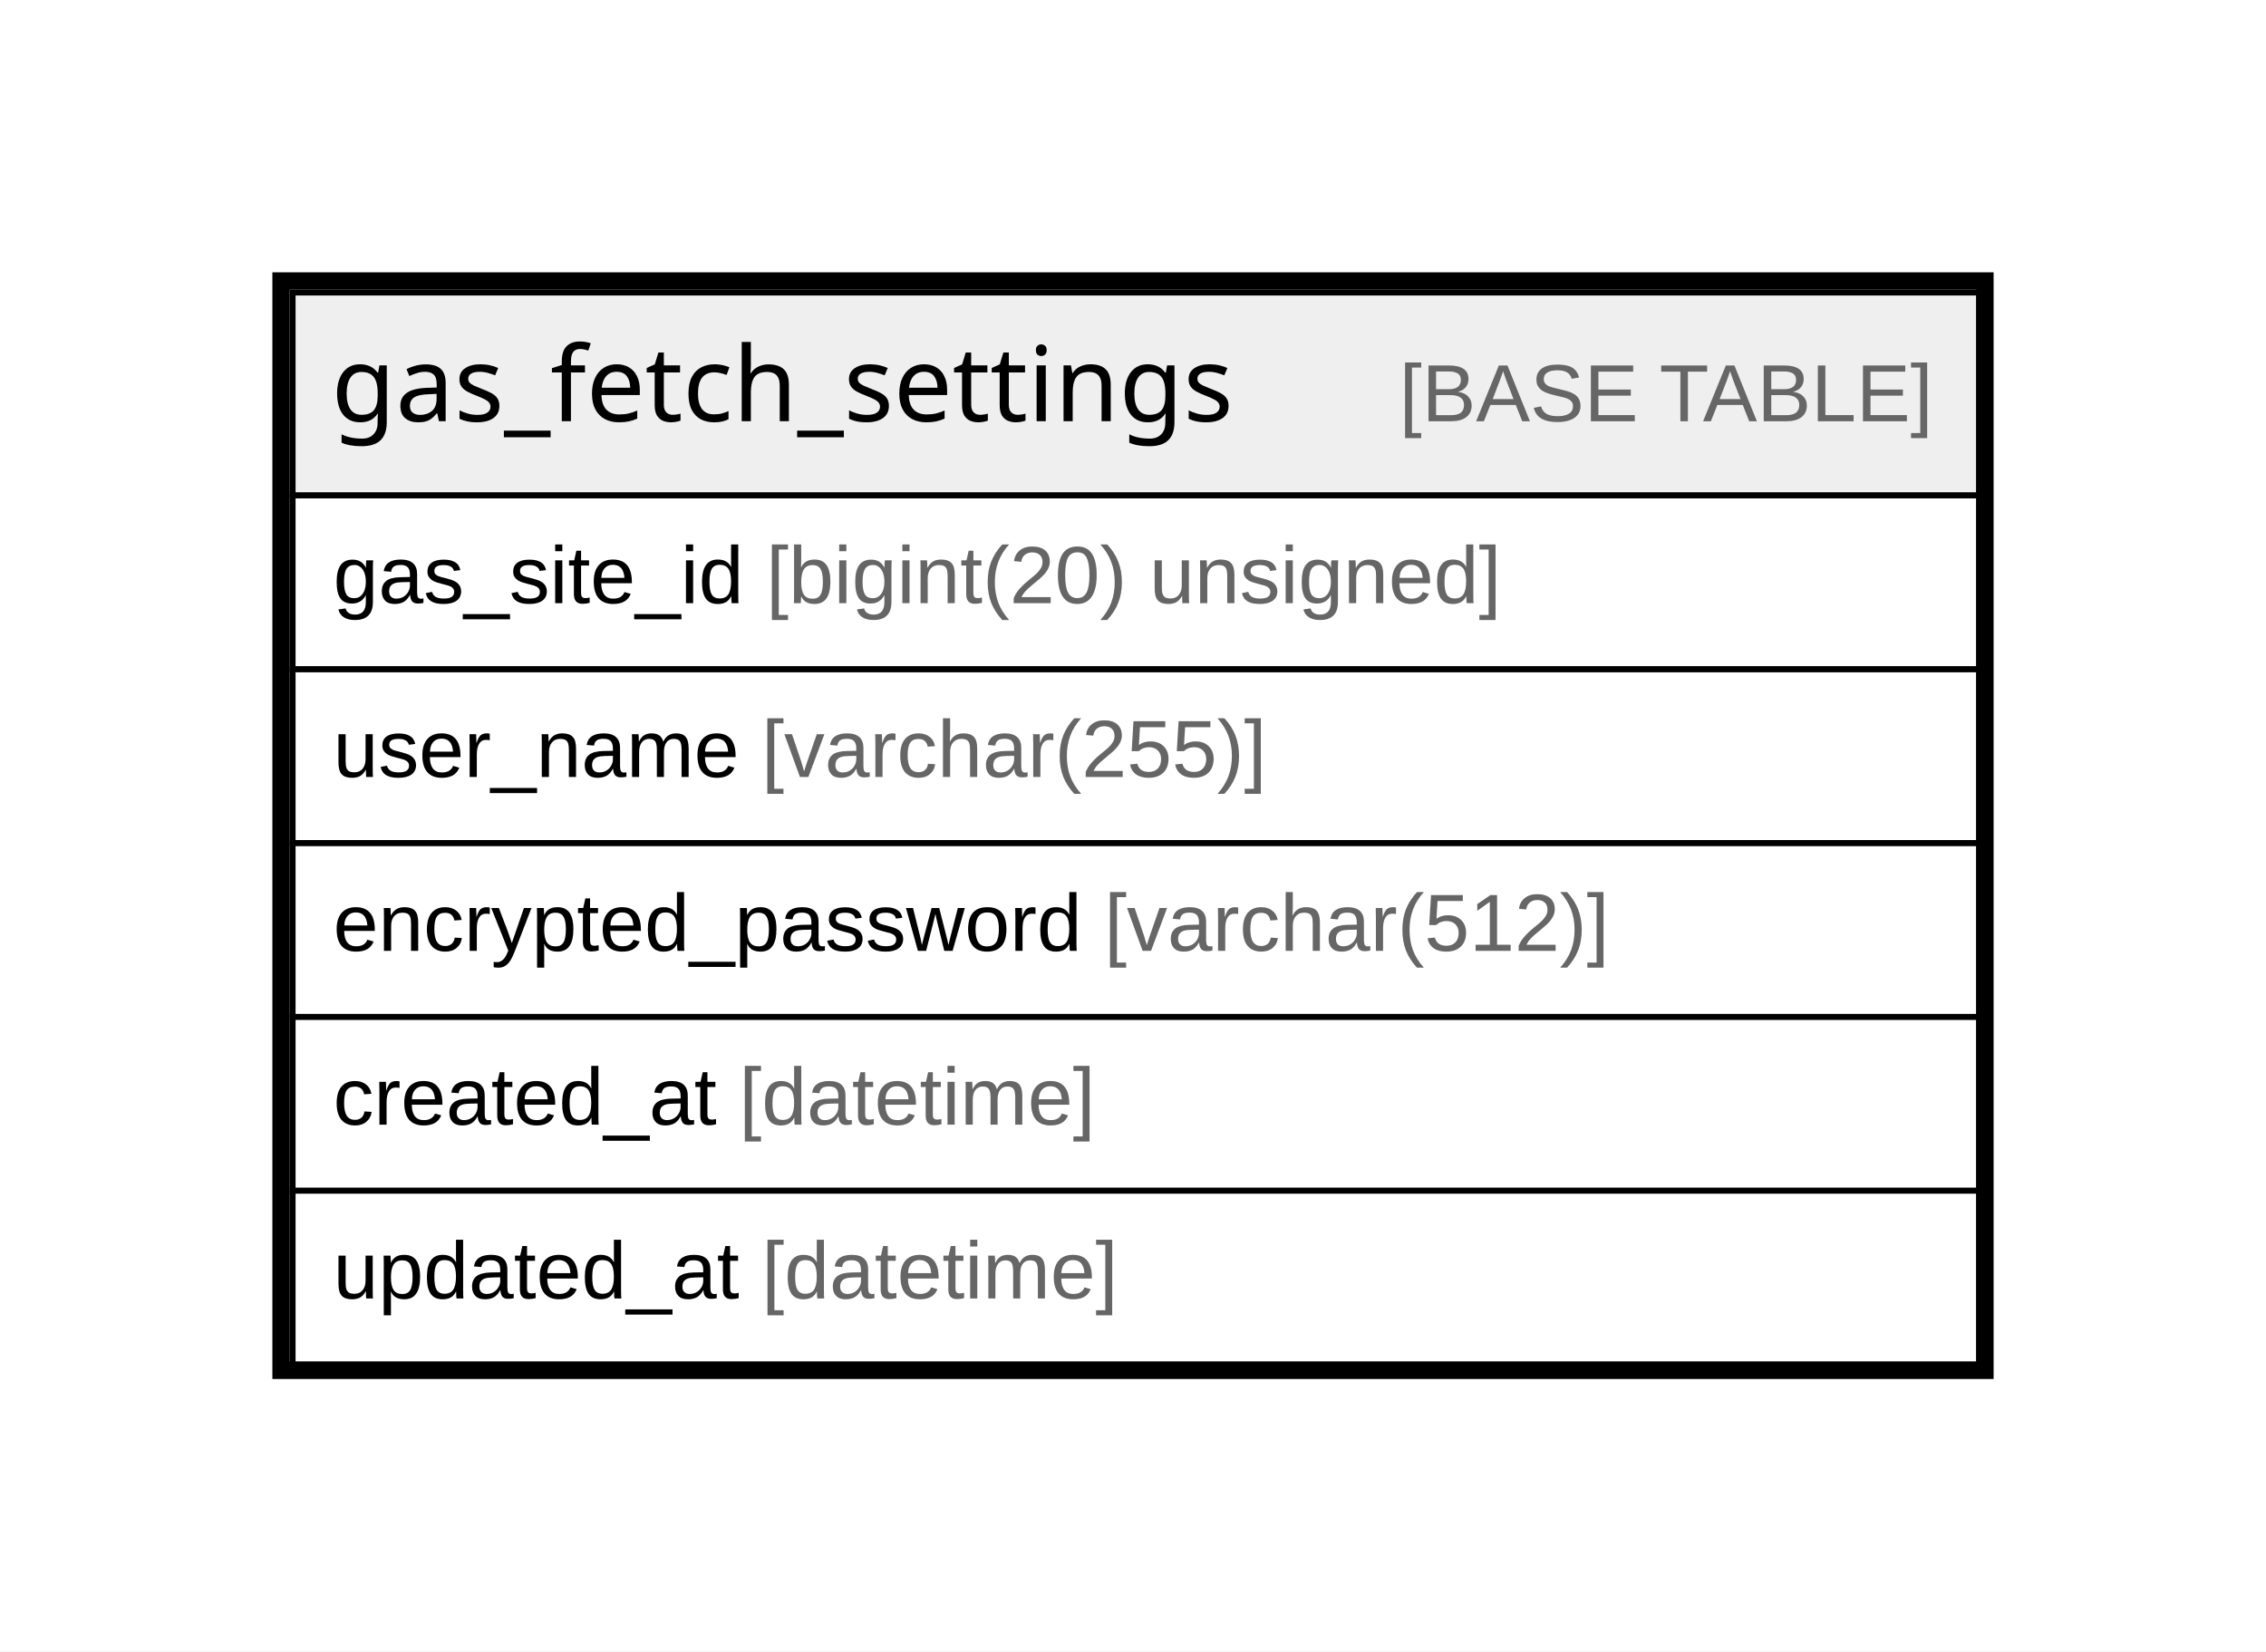
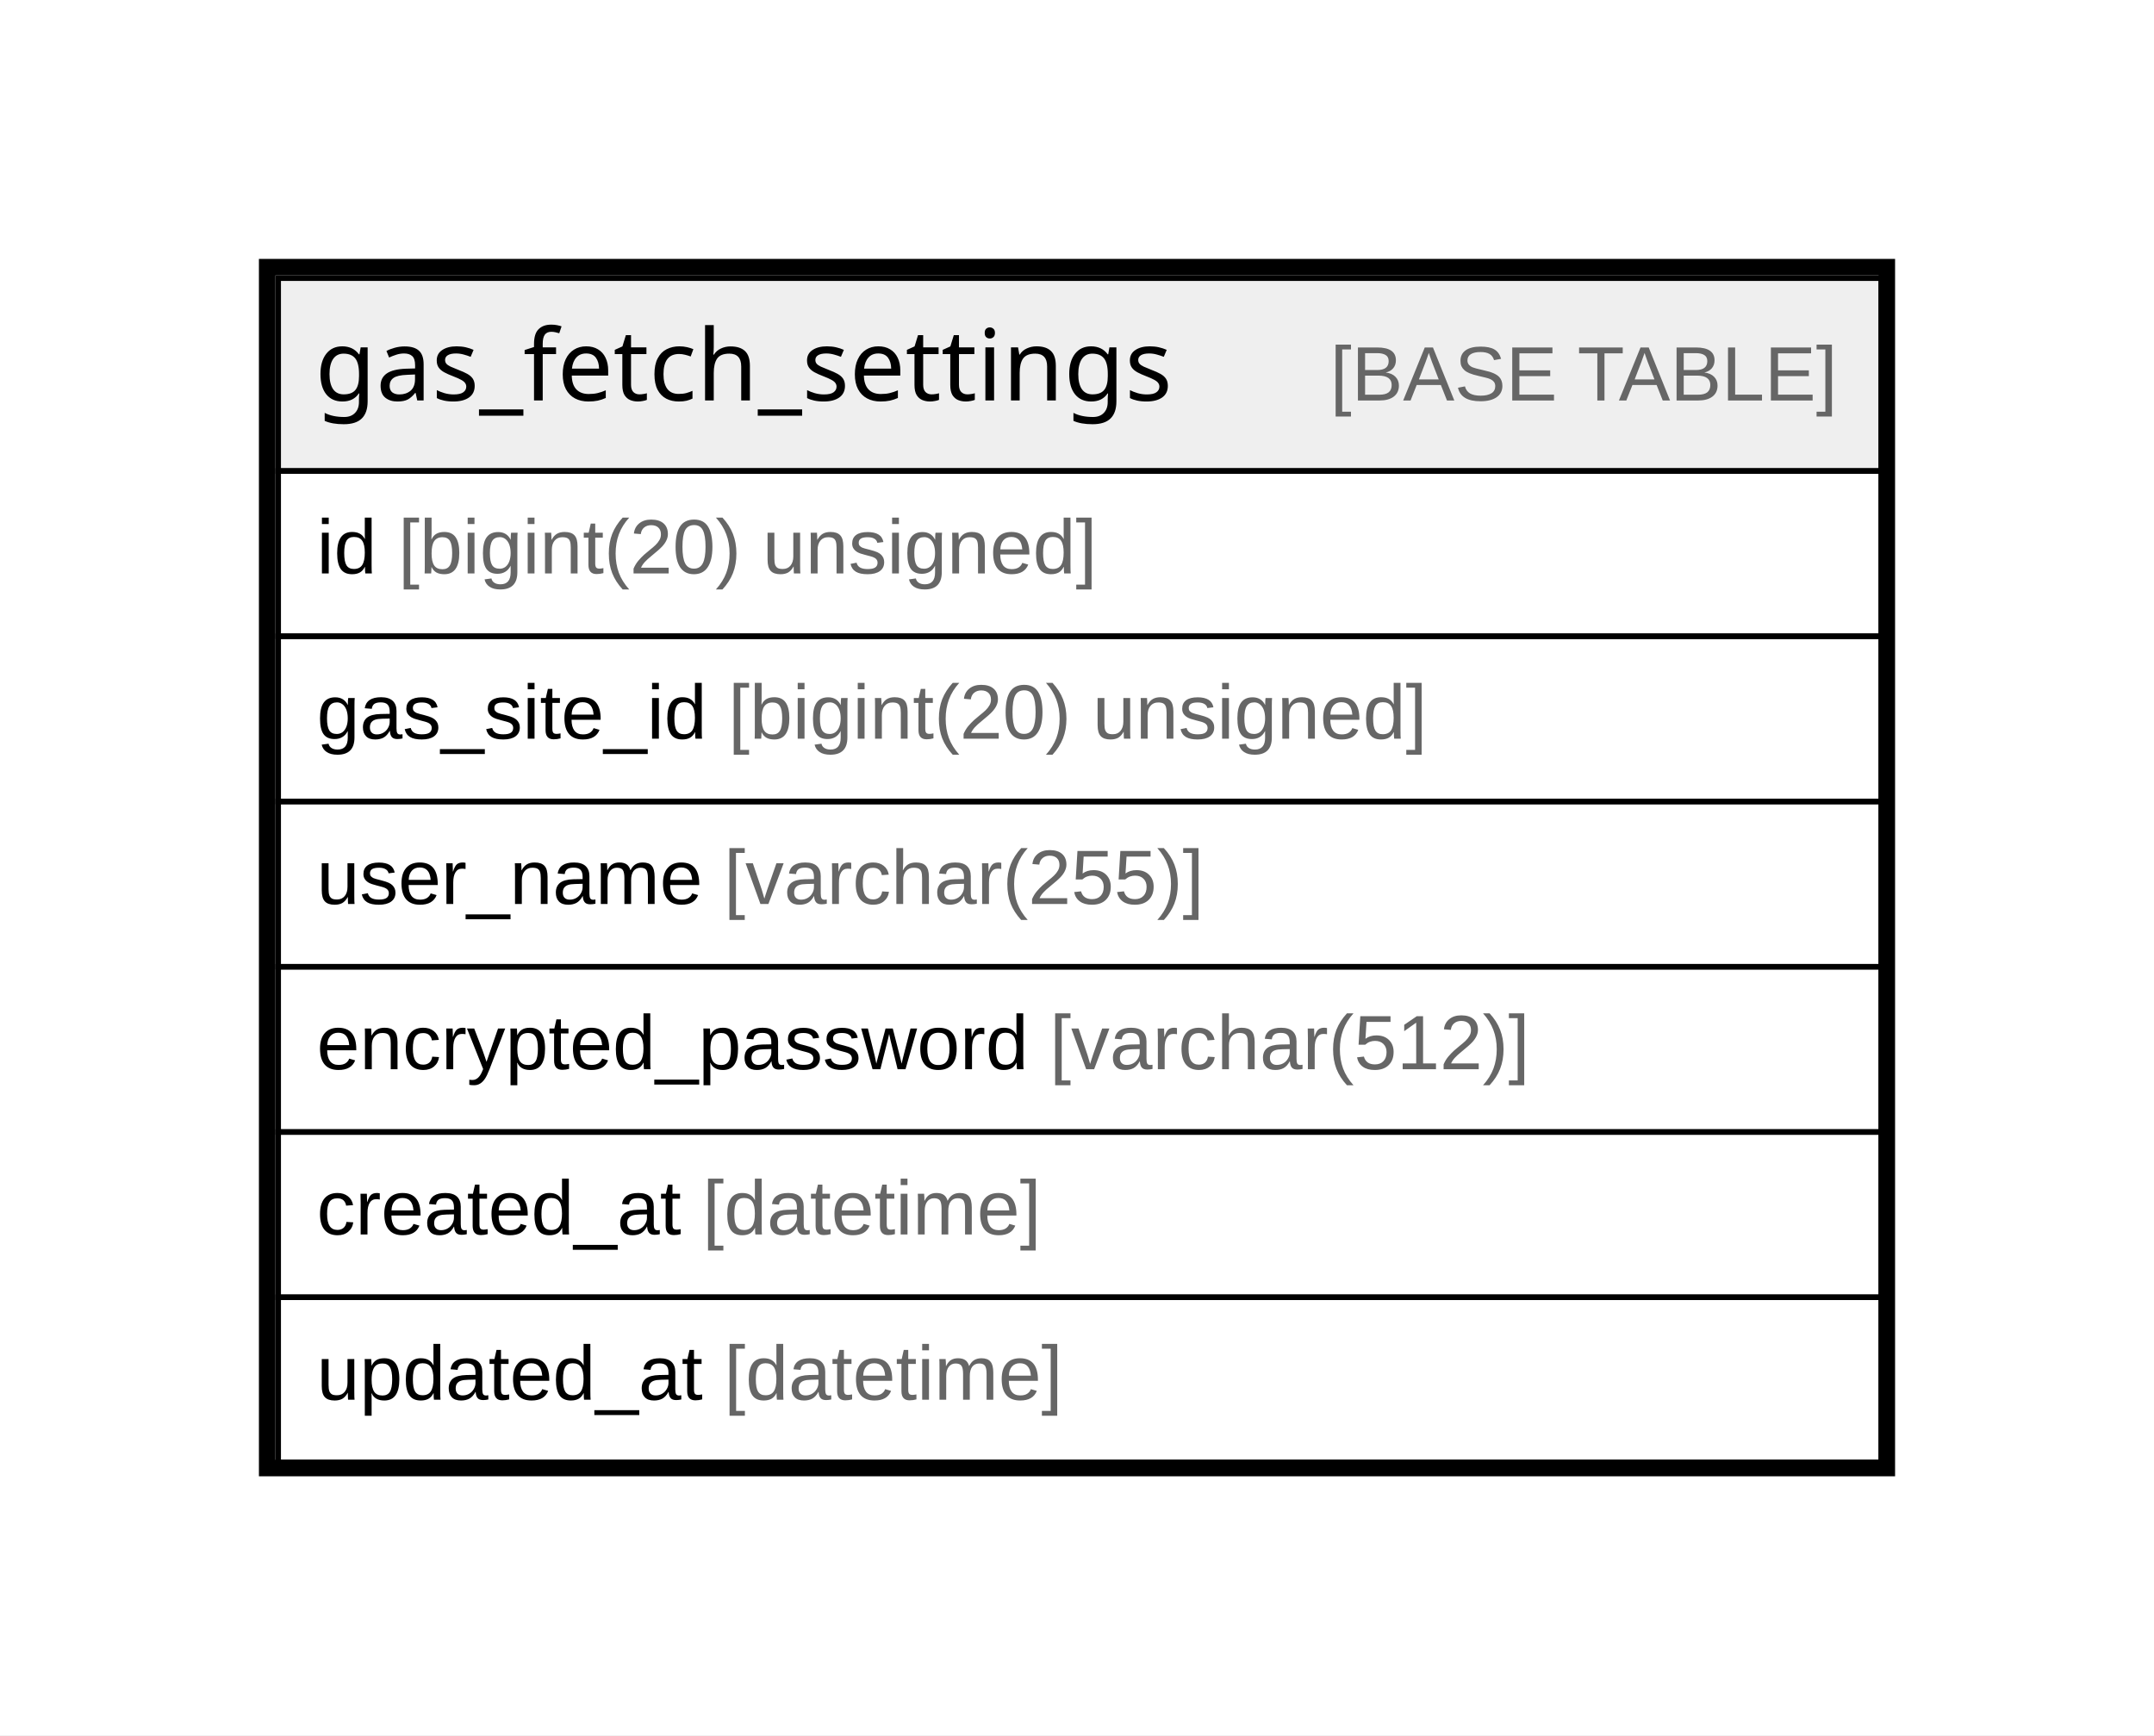
- <svg xmlns="http://www.w3.org/2000/svg" width="391pt" height="285pt" viewBox="0.00 0.00 391.00 285.00">
-   <g id="graph0" class="graph" transform="scale(1 1) rotate(0) translate(4 281)">
-     <polygon fill="#ffffff" stroke="transparent" points="-4,4 -4,-281 387,-281 387,4 -4,4" />
+ <svg xmlns="http://www.w3.org/2000/svg" width="391pt" height="315pt" viewBox="0.00 0.00 391.00 315.00">
+   <g id="graph0" class="graph" transform="scale(1 1) rotate(0) translate(4 311)">
+     <polygon fill="#ffffff" stroke="transparent" points="-4,4 -4,-311 387,-311 387,4 -4,4" />
    <g id="node1" class="node">
-       <polygon fill="#efefef" stroke="transparent" points="46.5,-195.5 46.5,-230.5 337.5,-230.5 337.5,-195.5 46.5,-195.5" />
-       <polygon fill="none" stroke="#000000" points="46.5,-195.5 46.5,-230.5 337.5,-230.5 337.5,-195.5 46.5,-195.5" />
-       <text text-anchor="start" x="53.187" y="-208.3" font-family="Arial Bold" font-size="18.00" fill="#000000">gas_fetch_settings</text>
-       <text text-anchor="start" x="203.245" y="-208.3" font-family="Arial" font-size="14.00" fill="#000000">    </text>
-       <text text-anchor="start" x="237.45" y="-208.3" font-family="Arial" font-size="14.00" fill="#666666">[BASE TABLE]</text>
+       <polygon fill="#efefef" stroke="transparent" points="46.5,-225.5 46.5,-260.5 337.5,-260.5 337.5,-225.5 46.5,-225.5" />
+       <polygon fill="none" stroke="#000000" points="46.5,-225.5 46.5,-260.5 337.5,-260.5 337.5,-225.5 46.5,-225.5" />
+       <text text-anchor="start" x="53.187" y="-238.3" font-family="Arial Bold" font-size="18.00" fill="#000000">gas_fetch_settings</text>
+       <text text-anchor="start" x="203.245" y="-238.3" font-family="Arial" font-size="14.00" fill="#000000">    </text>
+       <text text-anchor="start" x="237.45" y="-238.3" font-family="Arial" font-size="14.00" fill="#666666">[BASE TABLE]</text>
+       <polygon fill="none" stroke="#000000" points="46.5,-195.5 46.5,-225.5 337.5,-225.5 337.5,-195.5 46.5,-195.5" />
+       <text text-anchor="start" x="53.5" y="-206.9" font-family="Arial" font-size="14.00" fill="#000000">id </text>
+       <text text-anchor="start" x="68.28" y="-206.9" font-family="Arial" font-size="14.00" fill="#666666">[bigint(20) unsigned]</text>
      <polygon fill="none" stroke="#000000" points="46.5,-165.5 46.5,-195.5 337.5,-195.5 337.5,-165.5 46.5,-165.5" />
      <text text-anchor="start" x="53.5" y="-176.9" font-family="Arial" font-size="14.00" fill="#000000">gas_site_id </text>
      <text text-anchor="start" x="128.19" y="-176.9" font-family="Arial" font-size="14.00" fill="#666666">[bigint(20) unsigned]</text>
      <polygon fill="none" stroke="#000000" points="46.5,-135.5 46.5,-165.5 337.5,-165.5 337.5,-135.5 46.5,-135.5" />
      <text text-anchor="start" x="53.5" y="-146.9" font-family="Arial" font-size="14.00" fill="#000000">user_name </text>
      <text text-anchor="start" x="127.407" y="-146.9" font-family="Arial" font-size="14.00" fill="#666666">[varchar(255)]</text>
      <polygon fill="none" stroke="#000000" points="46.5,-105.5 46.5,-135.5 337.5,-135.5 337.5,-105.5 46.5,-105.5" />
      <text text-anchor="start" x="53.5" y="-116.9" font-family="Arial" font-size="14.00" fill="#000000">encrypted_password </text>
      <text text-anchor="start" x="186.535" y="-116.9" font-family="Arial" font-size="14.00" fill="#666666">[varchar(512)]</text>
      <polygon fill="none" stroke="#000000" points="46.5,-75.5 46.5,-105.5 337.5,-105.5 337.5,-75.5 46.5,-75.5" />
      <text text-anchor="start" x="53.5" y="-86.9" font-family="Arial" font-size="14.00" fill="#000000">created_at </text>
      <text text-anchor="start" x="123.528" y="-86.9" font-family="Arial" font-size="14.00" fill="#666666">[datetime]</text>
      <polygon fill="none" stroke="#000000" points="46.5,-45.5 46.5,-75.5 337.5,-75.5 337.5,-45.5 46.5,-45.5" />
      <text text-anchor="start" x="53.5" y="-56.9" font-family="Arial" font-size="14.00" fill="#000000">updated_at </text>
      <text text-anchor="start" x="127.433" y="-56.9" font-family="Arial" font-size="14.00" fill="#666666">[datetime]</text>
-       <polygon fill="none" stroke="#000000" stroke-width="3" points="44.5,-44.5 44.5,-232.5 338.5,-232.5 338.5,-44.5 44.5,-44.5" />
+       <polygon fill="none" stroke="#000000" stroke-width="3" points="44.5,-44.5 44.5,-262.5 338.5,-262.5 338.5,-44.5 44.5,-44.5" />
    </g>
  </g>
</svg>
